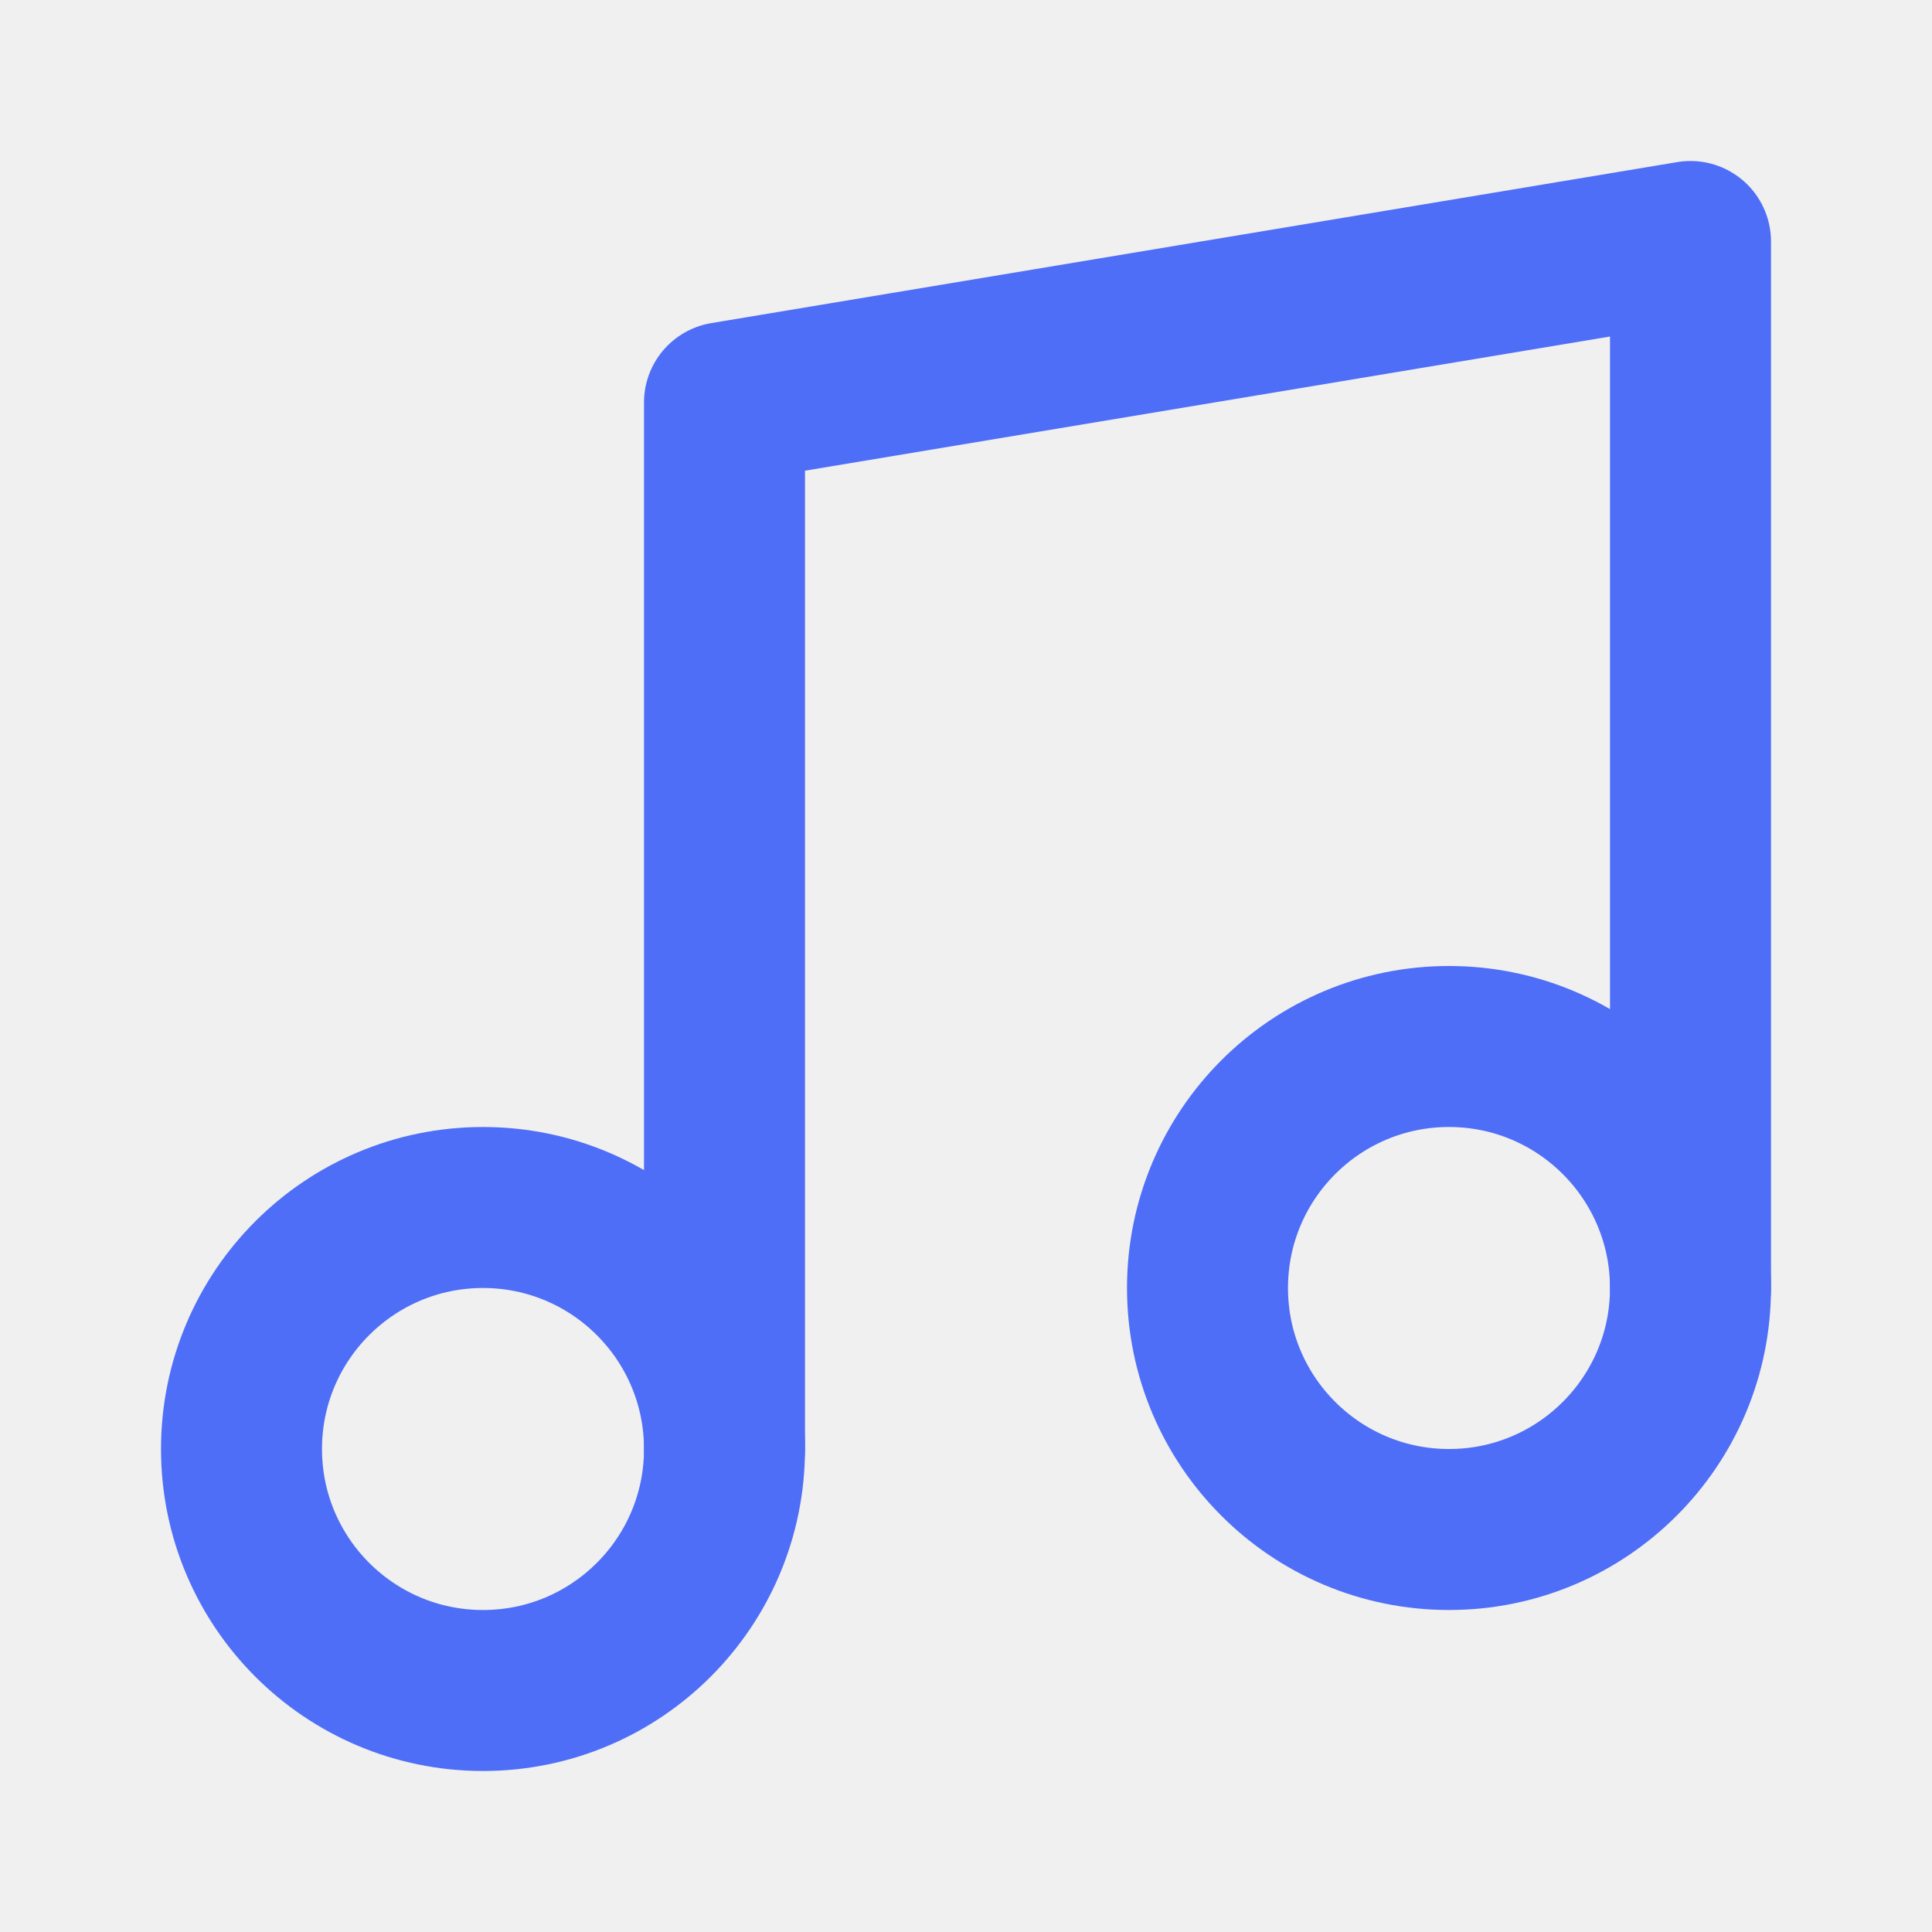
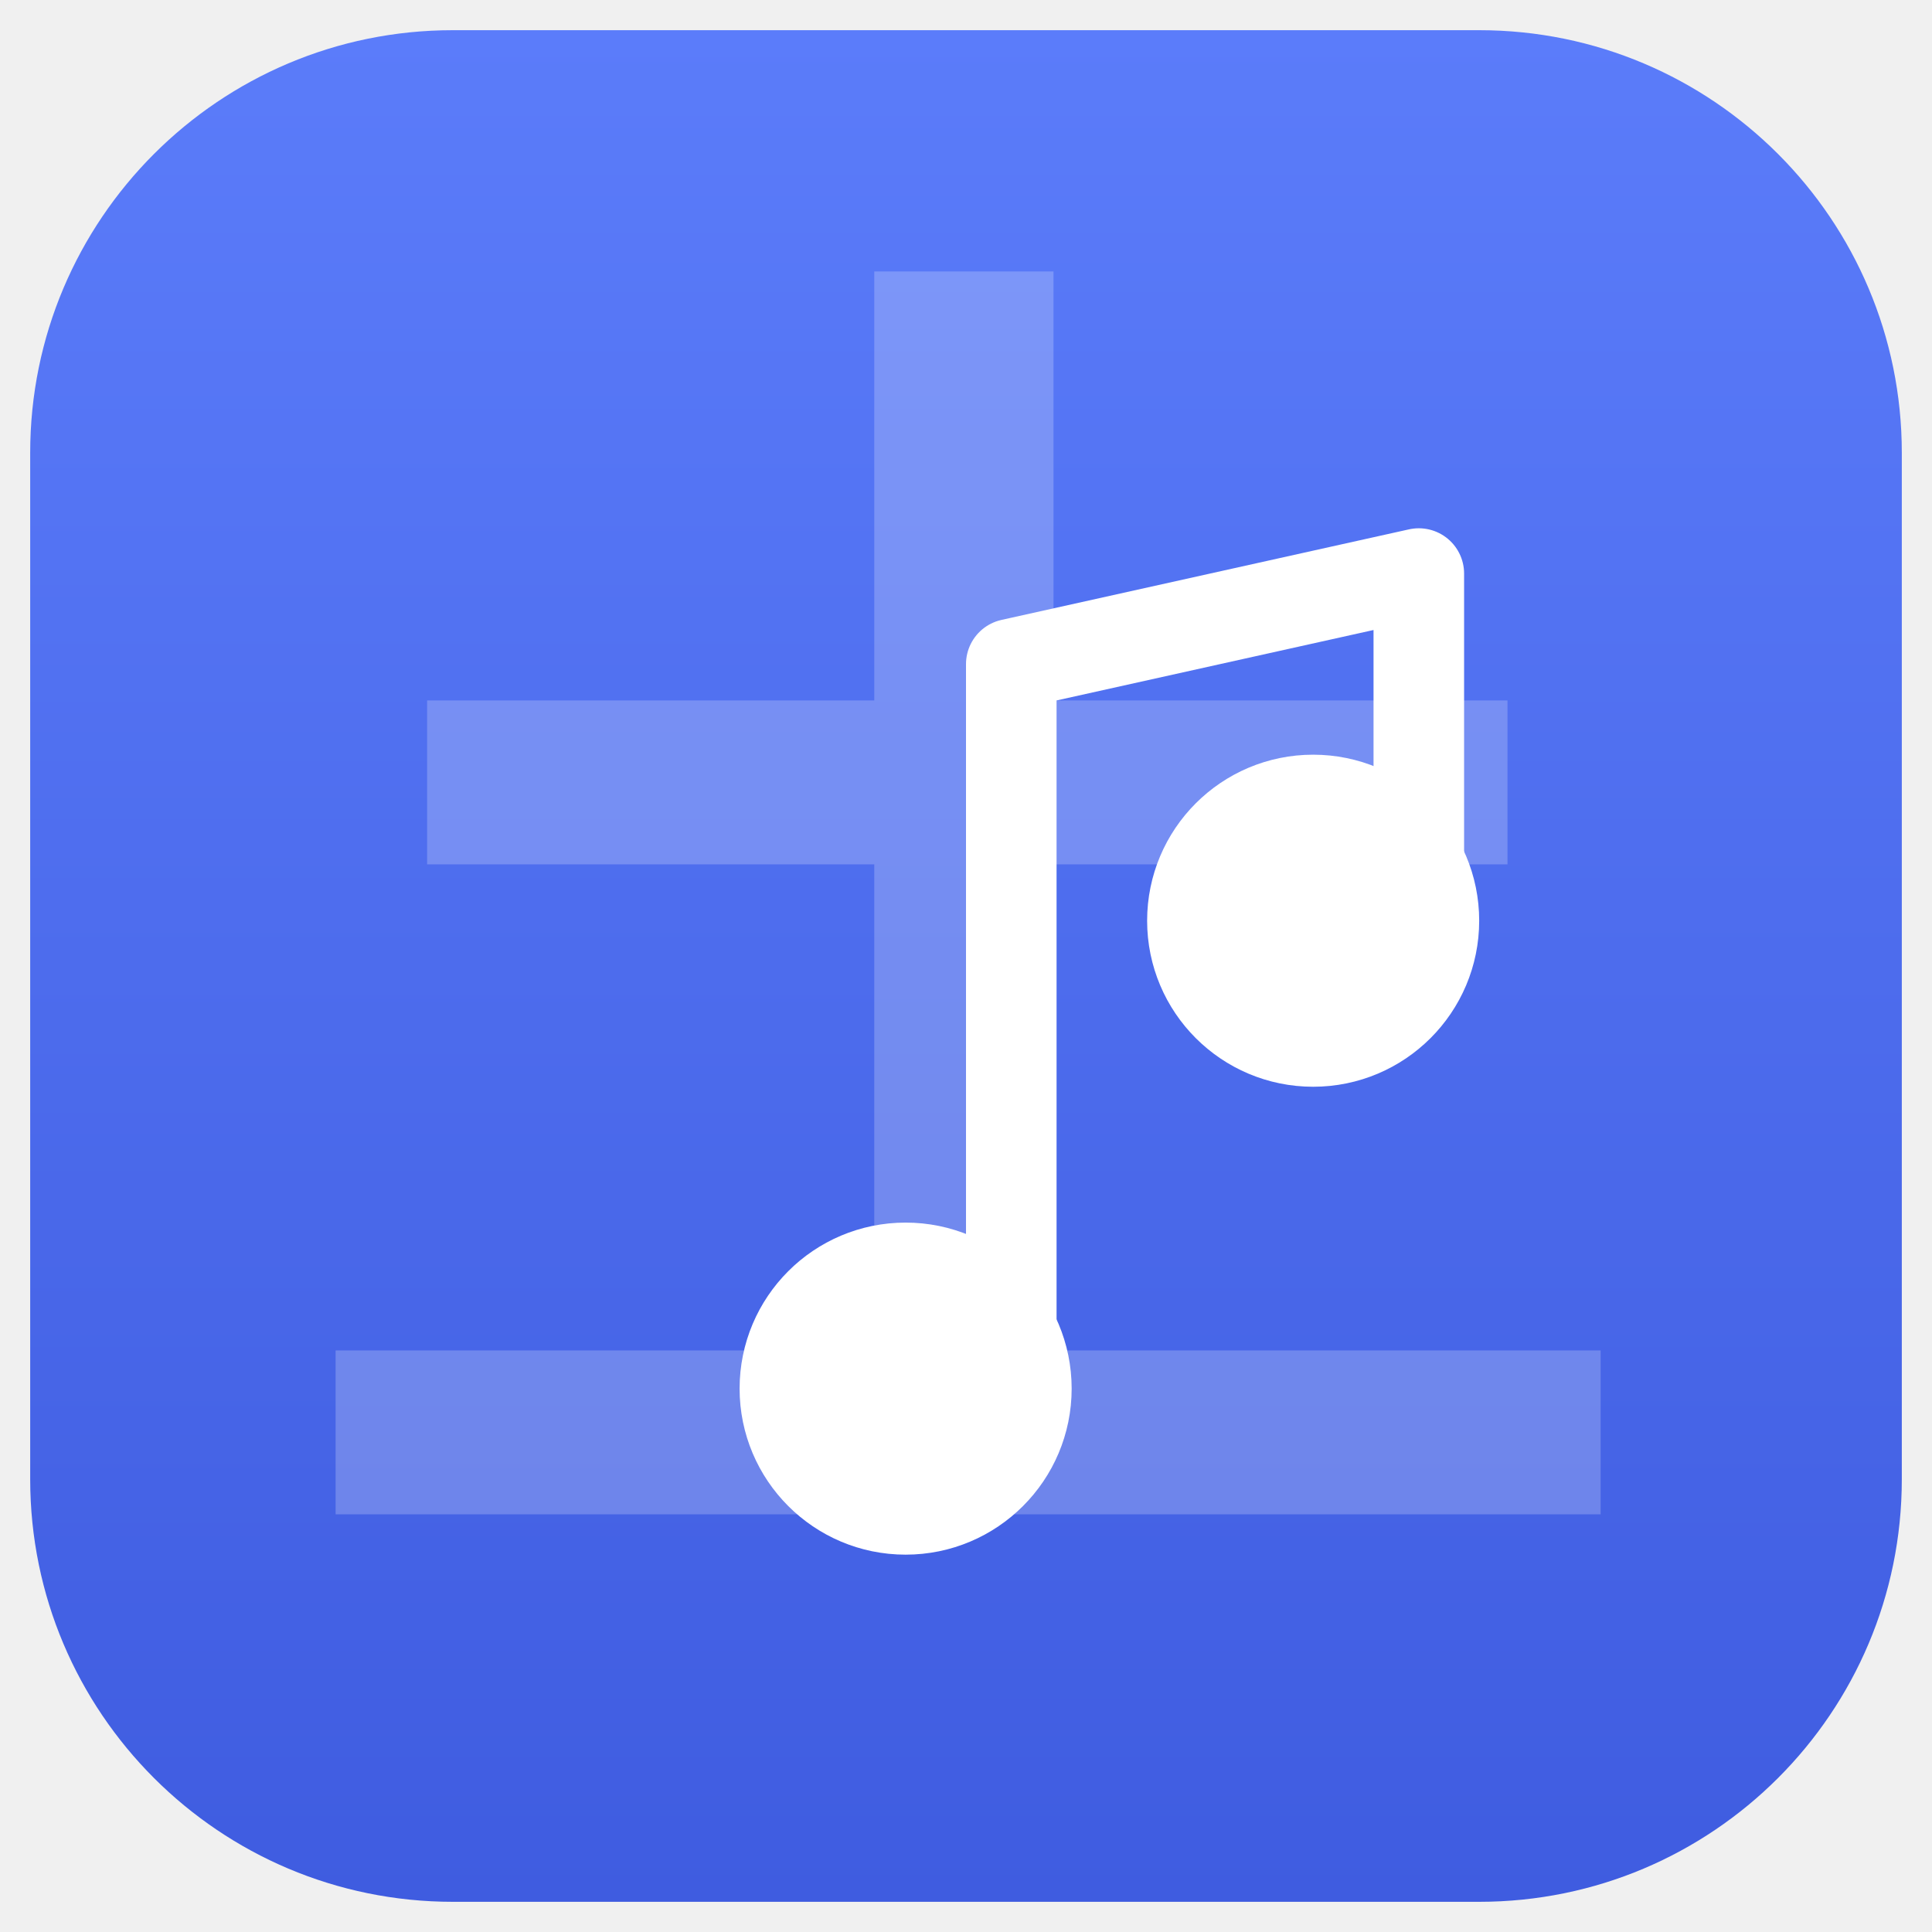
- <svg xmlns="http://www.w3.org/2000/svg" viewBox="0 0 24 24" fill="none" stroke="#4f6ef7" stroke-width="2" stroke-linecap="round" stroke-linejoin="round">
-   <path d="M9 18V5l12-2v13" />
-   <circle cx="6" cy="18" r="3" />
-   <circle cx="18" cy="16" r="3" />
+ <svg xmlns="http://www.w3.org/2000/svg" viewBox="0 0 128 128">
+   <defs>
+     <linearGradient id="bg" x1="0" y1="0" x2="0" y2="1">
+       <stop offset="0" stop-color="#5b7cfa" />
+       <stop offset="1" stop-color="#3f5ce0" />
+     </linearGradient>
+   </defs>
+   <rect x="2" y="2" width="124" height="124" rx="28" fill="url(#bg)" />
+   <text x="64" y="96" font-family="'PingFang SC','Microsoft YaHei','Noto Sans SC',sans-serif" font-size="92" font-weight="700" fill="#ffffff" opacity="0.22" text-anchor="middle">土</text>
+   <g fill="#ffffff" stroke="#ffffff" stroke-width="6" stroke-linecap="round" stroke-linejoin="round">
+     <path d="M67 92 V44 l27 -6 v23" fill="none" />
+     <circle cx="60" cy="92" r="8" />
+     <circle cx="87" cy="61" r="8" />
+   </g>
</svg>
